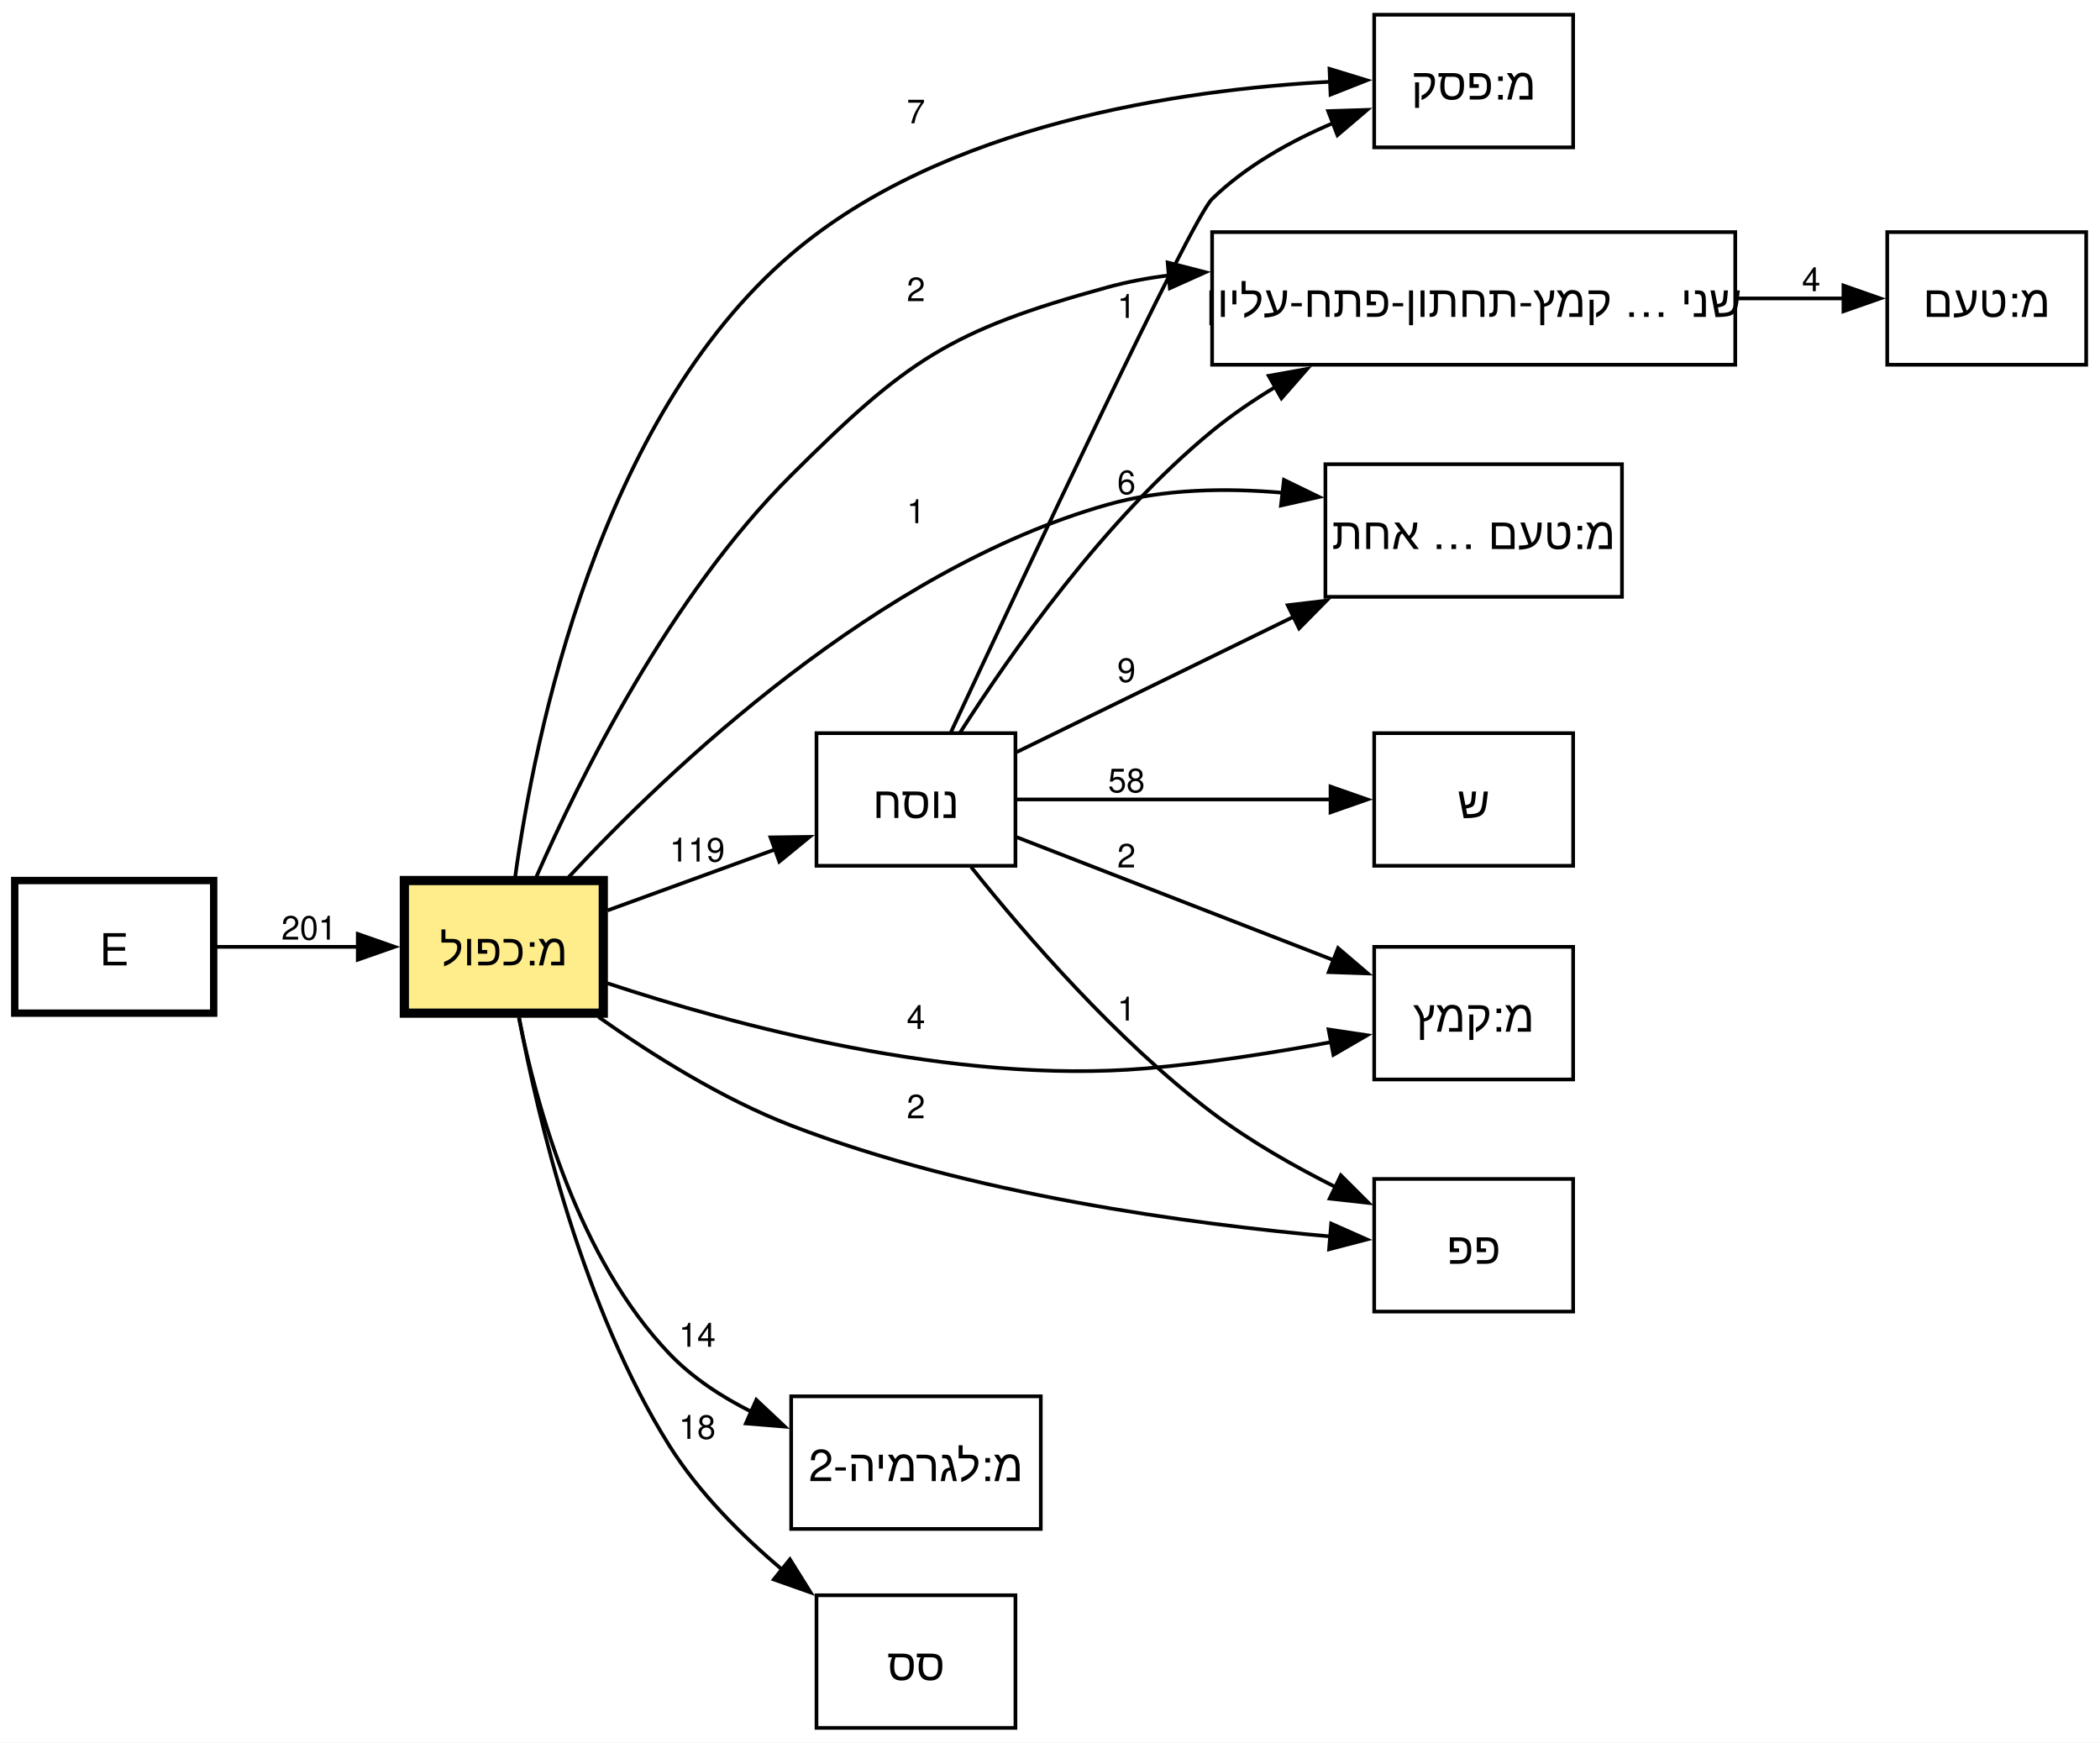
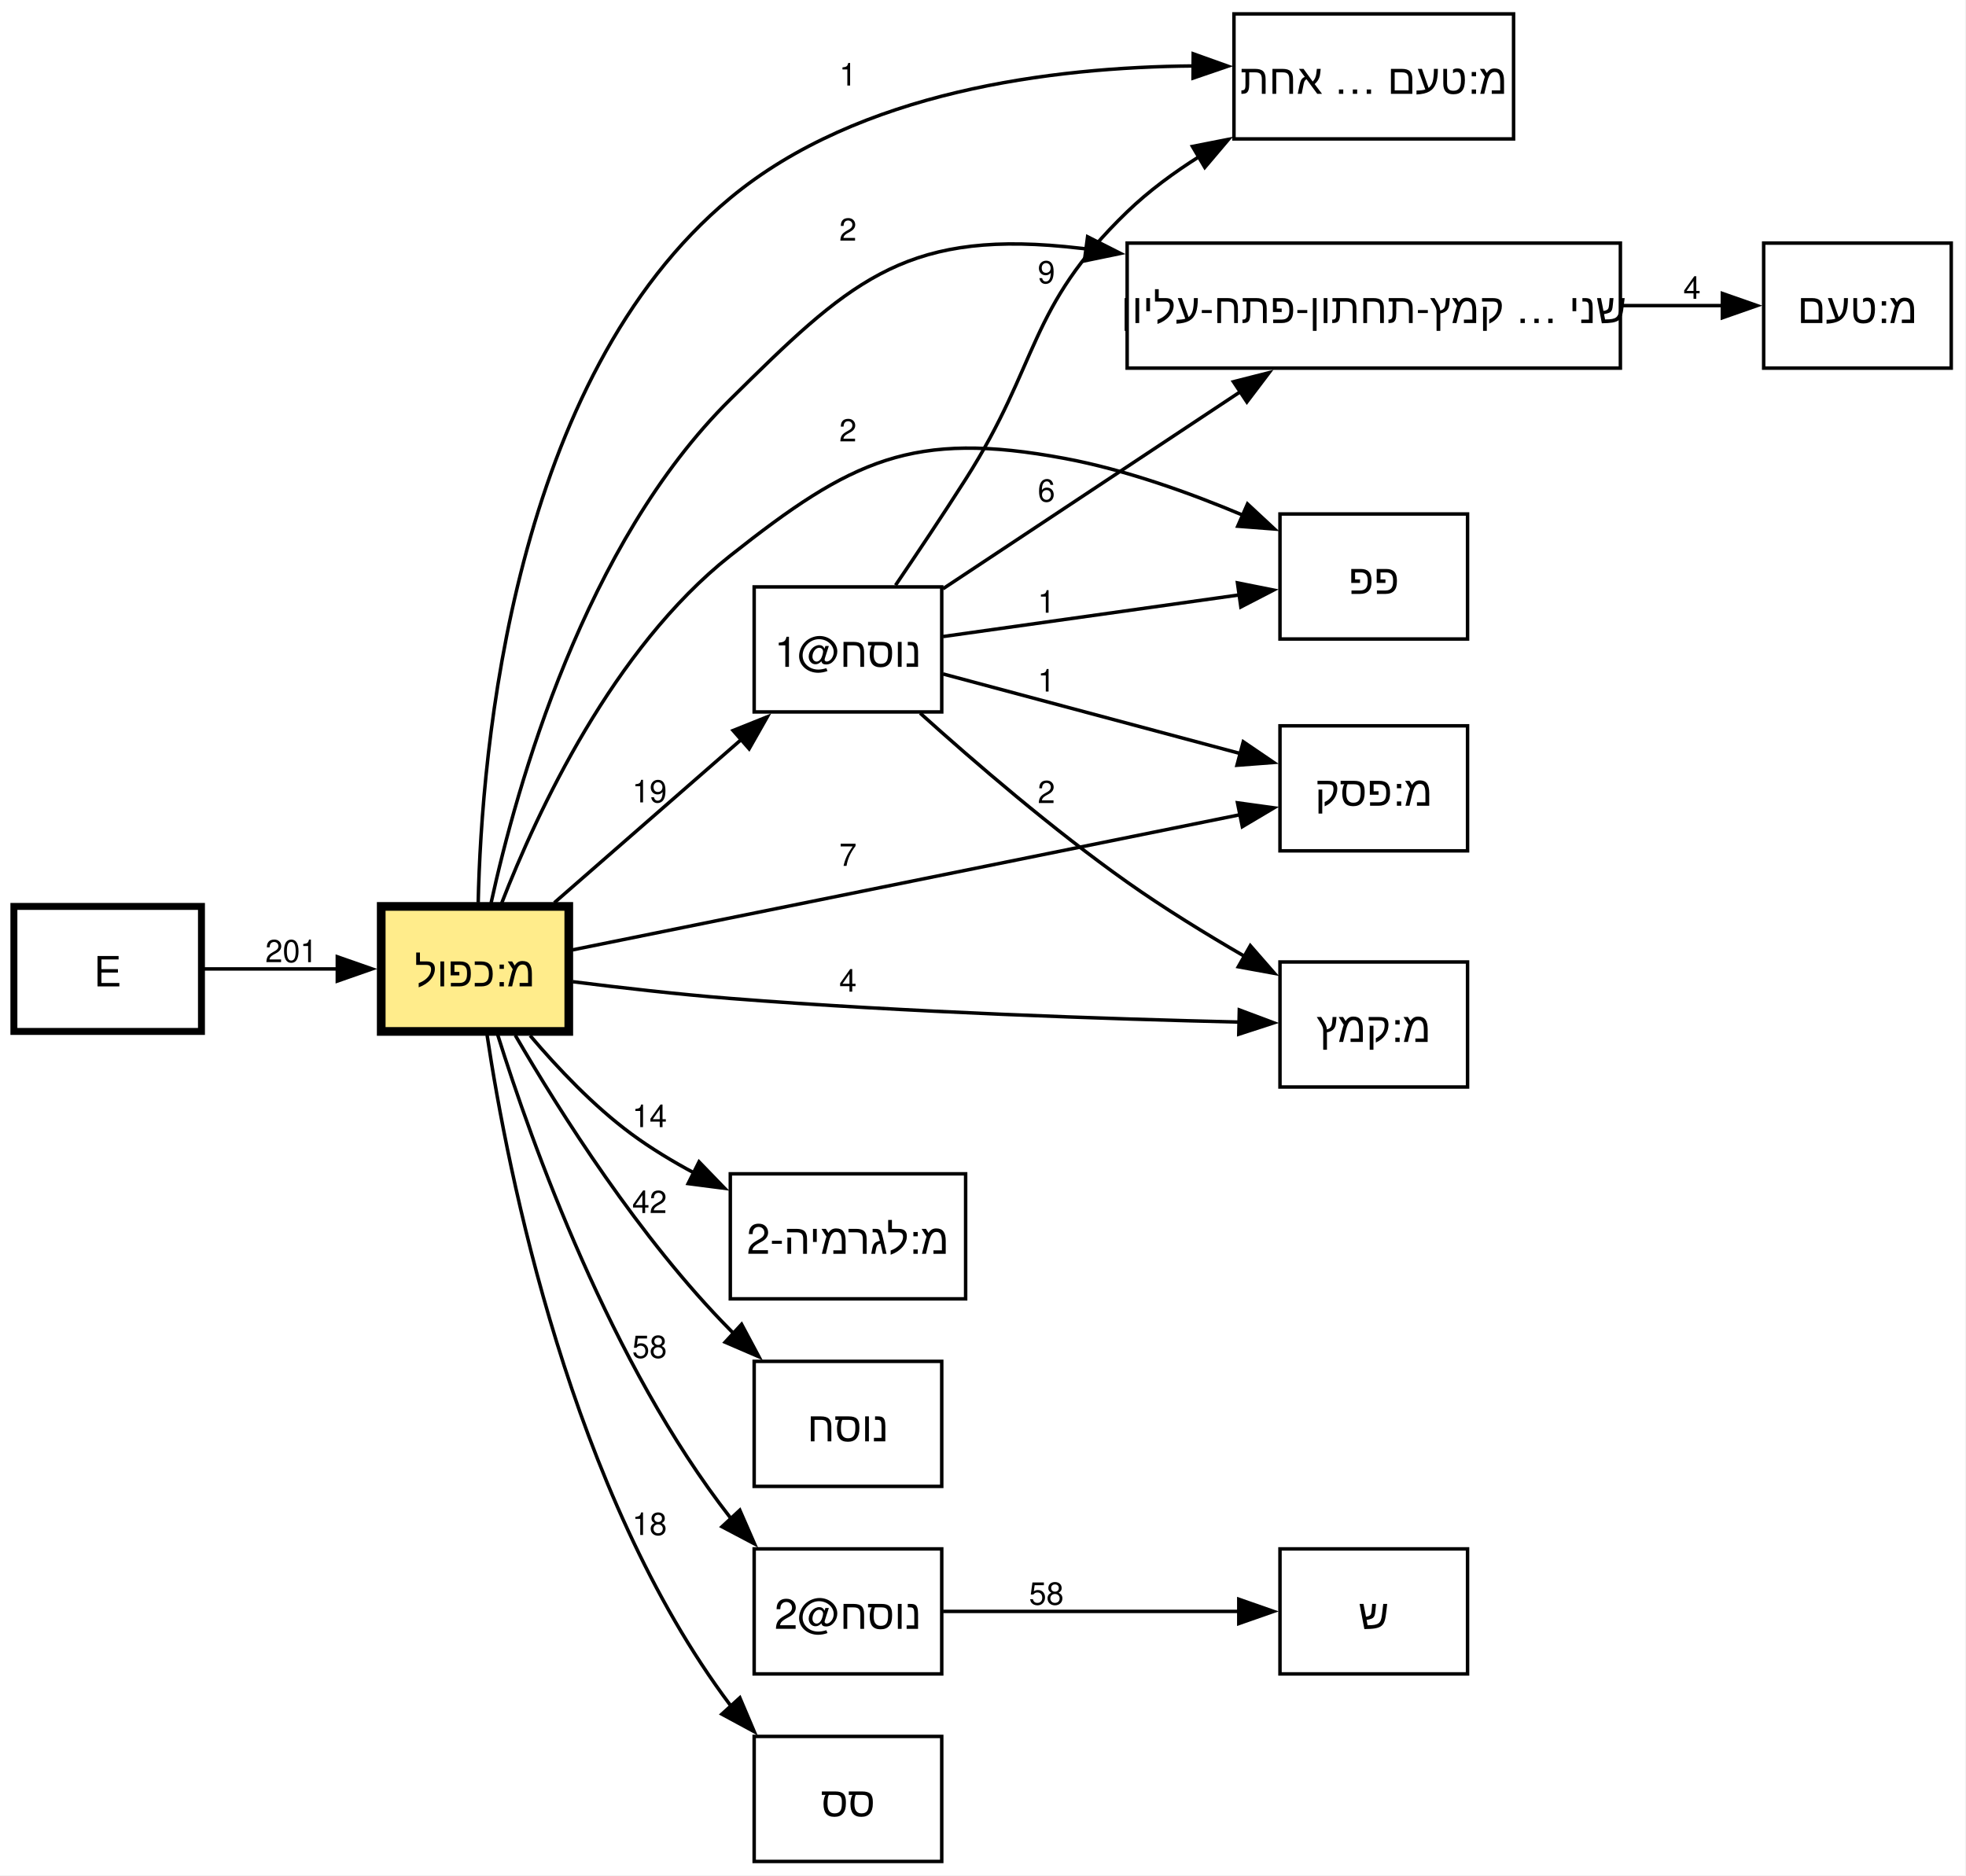
- <svg xmlns="http://www.w3.org/2000/svg" xmlns:xlink="http://www.w3.org/1999/xlink" width="570pt" height="473pt" viewBox="0.00 0.00 570.00 473.00">
-   <g id="graph0" class="graph" transform="scale(1 1) rotate(0) translate(4 469)">
-     <polygon fill="white" stroke="none" points="-4,4 -4,-469 566.25,-469 566.25,4 -4,4" />
+ <svg xmlns="http://www.w3.org/2000/svg" xmlns:xlink="http://www.w3.org/1999/xlink" width="566pt" height="540pt" viewBox="0.00 0.00 566.00 540.00">
+   <g id="graph0" class="graph" transform="scale(1 1) rotate(0) translate(4 536)">
+     <polygon fill="white" stroke="none" points="-4,4 -4,-536 561.75,-536 561.75,4 -4,4" />
    <g id="node1" class="node">
-       <polygon fill="none" stroke="black" stroke-width="2" points="54,-230 0,-230 0,-194 54,-194 54,-230" />
-       <text xml:space="preserve" text-anchor="middle" x="27" y="-206.97" font-family="SBL Hebrew,Helvetica" font-size="12.00">E</text>
+       <polygon fill="none" stroke="black" stroke-width="2" points="54,-275 0,-275 0,-239 54,-239 54,-275" />
+       <text xml:space="preserve" text-anchor="middle" x="27" y="-251.97" font-family="SBL Hebrew,Helvetica" font-size="12.00">E</text>
    </g>
    <g id="node3" class="node">
-       <polygon fill="#ffec8b" stroke="black" stroke-width="2.5" points="159.75,-230 105.75,-230 105.75,-194 159.75,-194 159.75,-230" />
-       <text xml:space="preserve" text-anchor="middle" x="132.75" y="-206.97" font-family="SBL Hebrew,Helvetica" font-size="12.00">מ:כפול</text>
+       <polygon fill="#ffec8b" stroke="black" stroke-width="2.5" points="159.75,-275 105.75,-275 105.75,-239 159.75,-239 159.75,-275" />
+       <text xml:space="preserve" text-anchor="middle" x="132.75" y="-251.97" font-family="SBL Hebrew,Helvetica" font-size="12.00">מ:כפול</text>
    </g>
    <g id="edge1" class="edge">
-       <path fill="none" stroke="black" d="M54.45,-212C66.22,-212 80.3,-212 93.21,-212" />
-       <polygon fill="black" stroke="black" points="93.11,-215.5 103.11,-212 93.11,-208.5 93.11,-215.5" />
-       <text xml:space="preserve" text-anchor="middle" x="79.88" y="-213.95" font-family="Helvetica,sans-Serif" font-size="9.00">201</text>
+       <path fill="none" stroke="black" d="M54.45,-257C66.22,-257 80.3,-257 93.21,-257" />
+       <polygon fill="black" stroke="black" points="93.11,-260.5 103.11,-257 93.11,-253.5 93.11,-260.5" />
+       <text xml:space="preserve" text-anchor="middle" x="79.88" y="-258.95" font-family="Helvetica,sans-Serif" font-size="9.00">201</text>
    </g>
    <g id="node2" class="node">
      <g id="a_node2">
        <a xlink:title="מ:טעם ומתג באות אחת">
-           <polygon fill="none" stroke="black" points="436.25,-343 355.75,-343 355.75,-307 436.25,-307 436.25,-343" />
-           <text xml:space="preserve" text-anchor="middle" x="396" y="-319.98" font-family="SBL Hebrew,Helvetica" font-size="12.00">מ:טעם … אחת</text>
+           <polygon fill="none" stroke="black" points="431.75,-532 351.25,-532 351.25,-496 431.75,-496 431.75,-532" />
+           <text xml:space="preserve" text-anchor="middle" x="391.5" y="-508.98" font-family="SBL Hebrew,Helvetica" font-size="12.00">מ:טעם … אחת</text>
        </a>
      </g>
    </g>
    <g id="edge2" class="edge">
-       <path fill="none" stroke="black" d="M150.38,-230.95C177.47,-260.08 234.36,-314.35 296.5,-332 311.76,-336.34 328.86,-336.62 344.47,-335.22" />
-       <polygon fill="black" stroke="black" points="344.5,-338.74 354.03,-334.11 343.69,-331.79 344.5,-338.74" />
-       <text xml:space="preserve" text-anchor="middle" x="244.62" y="-327.01" font-family="Helvetica,sans-Serif" font-size="9.00">1</text>
+       <path fill="none" stroke="black" d="M133.67,-276.13C134.62,-319.77 143.56,-426.93 206.25,-479 243.29,-509.77 299.03,-516.67 339.5,-517.01" />
+       <polygon fill="black" stroke="black" points="339.52,-520.51 349.49,-516.94 339.47,-513.51 339.52,-520.51" />
+       <text xml:space="preserve" text-anchor="middle" x="240.12" y="-511.37" font-family="Helvetica,sans-Serif" font-size="9.00">1</text>
    </g>
    <g id="node4" class="node">
      <g id="a_node4">
        <a xlink:title="שני טעמים באות אחת קמץ-תחתון-פתח-עליון">
-           <polygon fill="none" stroke="black" points="467,-406 325,-406 325,-370 467,-370 467,-406" />
-           <text xml:space="preserve" text-anchor="middle" x="396" y="-382.98" font-family="SBL Hebrew,Helvetica" font-size="12.00">שני … קמץ-תחתון-פתח-עליון</text>
+           <polygon fill="none" stroke="black" points="462.5,-466 320.5,-466 320.5,-430 462.5,-430 462.5,-466" />
+           <text xml:space="preserve" text-anchor="middle" x="391.5" y="-442.98" font-family="SBL Hebrew,Helvetica" font-size="12.00">שני … קמץ-תחתון-פתח-עליון</text>
        </a>
      </g>
    </g>
-     <g id="edge9" class="edge">
-       <path fill="none" stroke="black" d="M141.53,-230.89C153.31,-257.72 177.84,-307.26 210.75,-340 242.18,-371.28 253.74,-379.25 296.5,-391 301.98,-392.51 307.69,-393.57 313.49,-394.28" />
-       <polygon fill="black" stroke="black" points="312.93,-397.75 323.19,-395.11 313.53,-390.77 312.93,-397.75" />
-       <text xml:space="preserve" text-anchor="middle" x="244.62" y="-387.26" font-family="Helvetica,sans-Serif" font-size="9.00">2</text>
+     <g id="edge11" class="edge">
+       <path fill="none" stroke="black" d="M137.39,-276.05C144.73,-309.59 164.3,-379.53 206.25,-421 239.7,-454.07 255.68,-469.48 302.5,-465 304.56,-464.8 306.64,-464.58 308.74,-464.34" />
+       <polygon fill="black" stroke="black" points="309.11,-467.82 318.57,-463.03 308.19,-460.88 309.11,-467.82" />
+       <text xml:space="preserve" text-anchor="middle" x="240.12" y="-466.7" font-family="Helvetica,sans-Serif" font-size="9.00">2</text>
    </g>
    <g id="node5" class="node">
-       <polygon fill="none" stroke="black" points="278.5,-90 210.75,-90 210.75,-54 278.5,-54 278.5,-90" />
-       <text xml:space="preserve" text-anchor="middle" x="244.62" y="-66.97" font-family="SBL Hebrew,Helvetica" font-size="12.00">מ:לגרמיה-2</text>
+       <polygon fill="none" stroke="black" points="274,-198 206.25,-198 206.25,-162 274,-162 274,-198" />
+       <text xml:space="preserve" text-anchor="middle" x="240.12" y="-174.97" font-family="SBL Hebrew,Helvetica" font-size="12.00">מ:לגרמיה-2</text>
    </g>
    <g id="edge3" class="edge">
-       <path fill="none" stroke="black" d="M136.83,-192.82C141.63,-168.68 153.03,-127.29 177.75,-101.5 183.97,-95.01 191.87,-89.85 200.03,-85.77" />
-       <polygon fill="black" stroke="black" points="201.29,-89.04 209.01,-81.78 198.45,-82.64 201.29,-89.04" />
-       <text xml:space="preserve" text-anchor="middle" x="185.25" y="-103.45" font-family="Helvetica,sans-Serif" font-size="9.00">14</text>
+       <path fill="none" stroke="black" d="M148.62,-237.81C156.55,-228.45 166.9,-217.51 177.75,-209.5 183.37,-205.35 189.66,-201.55 196.02,-198.15" />
+       <polygon fill="black" stroke="black" points="197.25,-201.45 204.62,-193.83 194.11,-195.19 197.25,-201.45" />
+       <text xml:space="preserve" text-anchor="middle" x="183" y="-211.45" font-family="Helvetica,sans-Serif" font-size="9.00">14</text>
    </g>
    <g id="node6" class="node">
-       <polygon fill="none" stroke="black" points="423,-465 369,-465 369,-429 423,-429 423,-465" />
-       <text xml:space="preserve" text-anchor="middle" x="396" y="-441.98" font-family="SBL Hebrew,Helvetica" font-size="12.00">מ:פסק</text>
+       <polygon fill="none" stroke="black" points="418.5,-327 364.5,-327 364.5,-291 418.5,-291 418.5,-327" />
+       <text xml:space="preserve" text-anchor="middle" x="391.5" y="-303.98" font-family="SBL Hebrew,Helvetica" font-size="12.00">מ:פסק</text>
    </g>
    <g id="edge4" class="edge">
-       <path fill="none" stroke="black" d="M135.84,-231.03C141.08,-269.17 158.36,-355.17 210.75,-400 252.07,-435.36 316.51,-444.67 357.2,-446.82" />
-       <polygon fill="black" stroke="black" points="356.87,-450.31 367,-447.21 357.15,-443.32 356.87,-450.31" />
-       <text xml:space="preserve" text-anchor="middle" x="244.62" y="-435.53" font-family="Helvetica,sans-Serif" font-size="9.00">7</text>
+       <path fill="none" stroke="black" d="M160.74,-262.47C206.82,-271.8 300.76,-290.83 353.12,-301.43" />
+       <polygon fill="black" stroke="black" points="352.27,-304.83 362.77,-303.38 353.66,-297.97 352.27,-304.83" />
+       <text xml:space="preserve" text-anchor="middle" x="240.12" y="-286.68" font-family="Helvetica,sans-Serif" font-size="9.00">7</text>
    </g>
    <g id="node7" class="node">
-       <polygon fill="none" stroke="black" points="423,-212 369,-212 369,-176 423,-176 423,-212" />
-       <text xml:space="preserve" text-anchor="middle" x="396" y="-188.97" font-family="SBL Hebrew,Helvetica" font-size="12.00">מ:קמץ</text>
+       <polygon fill="none" stroke="black" points="418.5,-259 364.5,-259 364.5,-223 418.5,-223 418.5,-259" />
+       <text xml:space="preserve" text-anchor="middle" x="391.5" y="-235.97" font-family="SBL Hebrew,Helvetica" font-size="12.00">מ:קמץ</text>
    </g>
    <g id="edge5" class="edge">
-       <path fill="none" stroke="black" d="M160.81,-202.14C194.7,-190.89 254.68,-174.57 307,-179 323.61,-180.41 341.8,-183.28 357.31,-186.14" />
-       <polygon fill="black" stroke="black" points="356.61,-189.57 367.09,-188.01 357.93,-182.69 356.61,-189.57" />
-       <text xml:space="preserve" text-anchor="middle" x="244.62" y="-189.71" font-family="Helvetica,sans-Serif" font-size="9.00">4</text>
+       <path fill="none" stroke="black" d="M160.9,-253.32C174.49,-251.61 191.22,-249.69 206.25,-248.5 256.94,-244.5 315.64,-242.58 352.91,-241.69" />
+       <polygon fill="black" stroke="black" points="352.79,-245.2 362.71,-241.48 352.63,-238.2 352.79,-245.2" />
+       <text xml:space="preserve" text-anchor="middle" x="240.12" y="-250.45" font-family="Helvetica,sans-Serif" font-size="9.00">4</text>
    </g>
    <g id="node8" class="node">
-       <polygon fill="none" stroke="black" points="271.62,-270 217.62,-270 217.62,-234 271.62,-234 271.62,-270" />
-       <text xml:space="preserve" text-anchor="middle" x="244.62" y="-246.97" font-family="SBL Hebrew,Helvetica" font-size="12.00">נוסח</text>
+       <polygon fill="none" stroke="black" points="267.12,-144 213.12,-144 213.12,-108 267.12,-108 267.12,-144" />
+       <text xml:space="preserve" text-anchor="middle" x="240.12" y="-120.97" font-family="SBL Hebrew,Helvetica" font-size="12.00">נוסח</text>
    </g>
    <g id="edge6" class="edge">
-       <path fill="none" stroke="black" d="M160.91,-221.89C174.72,-226.91 191.7,-233.1 206.68,-238.55" />
-       <polygon fill="black" stroke="black" points="205.14,-241.71 215.73,-241.85 207.53,-235.14 205.14,-241.71" />
-       <text xml:space="preserve" text-anchor="middle" x="185.25" y="-235.15" font-family="Helvetica,sans-Serif" font-size="9.00">119</text>
+       <path fill="none" stroke="black" d="M144.34,-237.9C157.15,-215.86 180.25,-179.29 206.25,-153 206.61,-152.63 206.98,-152.26 207.35,-151.9" />
+       <polygon fill="black" stroke="black" points="209.5,-154.68 214.49,-145.33 204.76,-149.52 209.5,-154.68" />
+       <text xml:space="preserve" text-anchor="middle" x="183" y="-186.71" font-family="Helvetica,sans-Serif" font-size="9.00">42</text>
    </g>
    <g id="node9" class="node">
-       <polygon fill="none" stroke="black" points="271.62,-36 217.62,-36 217.62,0 271.62,0 271.62,-36" />
-       <text xml:space="preserve" text-anchor="middle" x="244.62" y="-12.97" font-family="SBL Hebrew,Helvetica" font-size="12.00">סס</text>
+       <polygon fill="none" stroke="black" points="267.12,-367 213.12,-367 213.12,-331 267.12,-331 267.12,-367" />
+       <text xml:space="preserve" text-anchor="middle" x="240.12" y="-343.98" font-family="SBL Hebrew,Helvetica" font-size="12.00">נוסח@1</text>
    </g>
    <g id="edge7" class="edge">
-       <path fill="none" stroke="black" d="M136.9,-192.77C142.06,-165.29 154.18,-113.98 177.75,-76.5 185.72,-63.83 197.22,-52.3 208.38,-42.89" />
-       <polygon fill="black" stroke="black" points="210.41,-45.75 216.02,-36.76 206.03,-40.29 210.41,-45.75" />
-       <text xml:space="preserve" text-anchor="middle" x="185.25" y="-78.45" font-family="Helvetica,sans-Serif" font-size="9.00">18</text>
+       <path fill="none" stroke="black" d="M155.58,-276.06C171.19,-289.69 192.37,-308.18 209.5,-323.14" />
+       <polygon fill="black" stroke="black" points="207.06,-325.65 216.9,-329.59 211.67,-320.38 207.06,-325.65" />
+       <text xml:space="preserve" text-anchor="middle" x="183" y="-304.95" font-family="Helvetica,sans-Serif" font-size="9.00">19</text>
    </g>
    <g id="node10" class="node">
-       <polygon fill="none" stroke="black" points="423,-149 369,-149 369,-113 423,-113 423,-149" />
-       <text xml:space="preserve" text-anchor="middle" x="396" y="-125.97" font-family="SBL Hebrew,Helvetica" font-size="12.00">פפ</text>
+       <polygon fill="none" stroke="black" points="267.12,-90 213.12,-90 213.12,-54 267.12,-54 267.12,-90" />
+       <text xml:space="preserve" text-anchor="middle" x="240.12" y="-66.97" font-family="SBL Hebrew,Helvetica" font-size="12.00">נוסח@2</text>
    </g>
    <g id="edge8" class="edge">
-       <path fill="none" stroke="black" d="M158.44,-192.97C172.93,-182.72 192.03,-170.72 210.75,-163.5 259.36,-144.74 319.39,-136.73 357.45,-133.36" />
-       <polygon fill="black" stroke="black" points="357.32,-136.88 367.01,-132.58 356.75,-129.91 357.32,-136.88" />
-       <text xml:space="preserve" text-anchor="middle" x="244.62" y="-165.45" font-family="Helvetica,sans-Serif" font-size="9.00">2</text>
+       <path fill="none" stroke="black" d="M139.31,-237.95C149.11,-206.63 171.76,-143.29 206.25,-99 206.32,-98.91 206.4,-98.81 206.47,-98.72" />
+       <polygon fill="black" stroke="black" points="208.99,-101.15 213.23,-91.45 203.86,-96.39 208.99,-101.15" />
+       <text xml:space="preserve" text-anchor="middle" x="183" y="-145" font-family="Helvetica,sans-Serif" font-size="9.00">58</text>
+     </g>
+     <g id="node11" class="node">
+       <polygon fill="none" stroke="black" points="267.12,-36 213.12,-36 213.12,0 267.12,0 267.12,-36" />
+       <text xml:space="preserve" text-anchor="middle" x="240.12" y="-12.97" font-family="SBL Hebrew,Helvetica" font-size="12.00">סס</text>
+     </g>
+     <g id="edge9" class="edge">
+       <path fill="none" stroke="black" d="M136.24,-237.87C142.2,-198.32 160.36,-106.12 206.25,-45 206.32,-44.9 206.39,-44.81 206.47,-44.71" />
+       <polygon fill="black" stroke="black" points="209,-47.13 213.14,-37.38 203.82,-42.42 209,-47.13" />
+       <text xml:space="preserve" text-anchor="middle" x="183" y="-94" font-family="Helvetica,sans-Serif" font-size="9.00">18</text>
    </g>
    <g id="node12" class="node">
-       <polygon fill="none" stroke="black" points="562.25,-406 508.25,-406 508.25,-370 562.25,-370 562.25,-406" />
-       <text xml:space="preserve" text-anchor="middle" x="535.25" y="-382.98" font-family="SBL Hebrew,Helvetica" font-size="12.00">מ:טעם</text>
+       <polygon fill="none" stroke="black" points="418.5,-388 364.5,-388 364.5,-352 418.5,-352 418.5,-388" />
+       <text xml:space="preserve" text-anchor="middle" x="391.5" y="-364.98" font-family="SBL Hebrew,Helvetica" font-size="12.00">פפ</text>
+     </g>
+     <g id="edge10" class="edge">
+       <path fill="none" stroke="black" d="M140.44,-275.97C150.62,-302.18 172.49,-349.27 206.25,-376 241.18,-403.65 258.7,-412.17 302.5,-404 320.03,-400.73 338.57,-394.09 354.08,-387.54" />
+       <polygon fill="black" stroke="black" points="355.15,-390.89 362.91,-383.67 352.34,-384.48 355.15,-390.89" />
+       <text xml:space="preserve" text-anchor="middle" x="240.12" y="-408.9" font-family="Helvetica,sans-Serif" font-size="9.00">2</text>
+     </g>
+     <g id="node14" class="node">
+       <polygon fill="none" stroke="black" points="557.75,-466 503.75,-466 503.75,-430 557.75,-430 557.75,-466" />
+       <text xml:space="preserve" text-anchor="middle" x="530.75" y="-442.98" font-family="SBL Hebrew,Helvetica" font-size="12.00">מ:טעם</text>
+     </g>
+     <g id="edge18" class="edge">
+       <path fill="none" stroke="black" d="M462.73,-448C472.82,-448 482.86,-448 491.99,-448" />
+       <polygon fill="black" stroke="black" points="491.86,-451.5 501.86,-448 491.86,-444.5 491.86,-451.5" />
+       <text xml:space="preserve" text-anchor="middle" x="483.12" y="-449.95" font-family="Helvetica,sans-Serif" font-size="9.00">4</text>
+     </g>
+     <g id="edge12" class="edge">
+       <path fill="none" stroke="black" d="M253.82,-367.48C260.01,-376.6 267.51,-387.8 274,-398 295.48,-431.72 291.74,-447.23 320.5,-475 326.69,-480.98 333.98,-486.35 341.47,-491.05" />
+       <polygon fill="black" stroke="black" points="339.3,-493.83 349.7,-495.88 342.85,-487.8 339.3,-493.83" />
+       <text xml:space="preserve" text-anchor="middle" x="297.25" y="-454.44" font-family="Helvetica,sans-Serif" font-size="9.00">9</text>
    </g>
    <g id="edge16" class="edge">
-       <path fill="none" stroke="black" d="M467.23,-388C477.32,-388 487.36,-388 496.49,-388" />
-       <polygon fill="black" stroke="black" points="496.36,-391.5 506.36,-388 496.36,-384.5 496.36,-391.5" />
-       <text xml:space="preserve" text-anchor="middle" x="487.62" y="-389.95" font-family="Helvetica,sans-Serif" font-size="9.00">4</text>
+       <path fill="none" stroke="black" d="M267.49,-366.47C291.28,-382.24 326.55,-405.61 353.23,-423.3" />
+       <polygon fill="black" stroke="black" points="351.1,-426.08 361.37,-428.69 354.97,-420.25 351.1,-426.08" />
+       <text xml:space="preserve" text-anchor="middle" x="297.25" y="-391.58" font-family="Helvetica,sans-Serif" font-size="9.00">6</text>
    </g>
-     <g id="edge10" class="edge">
-       <path fill="none" stroke="black" d="M271.99,-264.88C292.82,-275.06 322.44,-289.54 347.4,-301.74" />
-       <polygon fill="black" stroke="black" points="345.53,-304.72 356.05,-305.97 348.61,-298.43 345.53,-304.72" />
-       <text xml:space="preserve" text-anchor="middle" x="301.75" y="-283.91" font-family="Helvetica,sans-Serif" font-size="9.00">9</text>
+     <g id="edge13" class="edge">
+       <path fill="none" stroke="black" d="M267.49,-341.94C291.3,-335.56 326.61,-326.11 353.3,-318.96" />
+       <polygon fill="black" stroke="black" points="353.93,-322.41 362.69,-316.45 352.12,-315.65 353.93,-322.41" />
+       <text xml:space="preserve" text-anchor="middle" x="297.25" y="-336.87" font-family="Helvetica,sans-Serif" font-size="9.00">1</text>
+     </g>
+     <g id="edge14" class="edge">
+       <path fill="none" stroke="black" d="M260.91,-330.65C276.52,-316.59 299.15,-297.1 320.5,-282 331.15,-274.47 343.26,-267.02 354.38,-260.58" />
+       <polygon fill="black" stroke="black" points="355.96,-263.7 362.92,-255.72 352.5,-257.62 355.96,-263.7" />
+       <text xml:space="preserve" text-anchor="middle" x="297.25" y="-304.76" font-family="Helvetica,sans-Serif" font-size="9.00">2</text>
    </g>
    <g id="edge15" class="edge">
-       <path fill="none" stroke="black" d="M256.62,-270.18C270.43,-291.84 295.88,-328.09 325,-352 330.34,-356.38 336.29,-360.44 342.42,-364.12" />
-       <polygon fill="black" stroke="black" points="340.37,-366.99 350.8,-368.86 343.82,-360.89 340.37,-366.99" />
-       <text xml:space="preserve" text-anchor="middle" x="301.75" y="-334.89" font-family="Helvetica,sans-Serif" font-size="9.00">6</text>
+       <path fill="none" stroke="black" d="M267.49,-352.71C291.2,-356.04 326.3,-360.97 352.94,-364.72" />
+       <polygon fill="black" stroke="black" points="352.26,-368.16 362.65,-366.09 353.24,-361.23 352.26,-368.16" />
+       <text xml:space="preserve" text-anchor="middle" x="297.25" y="-359.57" font-family="Helvetica,sans-Serif" font-size="9.00">1</text>
    </g>
-     <g id="edge11" class="edge">
-       <path fill="none" stroke="black" d="M254.11,-270.26C273.41,-311.66 319.33,-409.46 325,-415 334.23,-424 346.44,-430.77 358.08,-435.7" />
-       <polygon fill="black" stroke="black" points="356.5,-438.84 367.09,-439.18 359.02,-432.31 356.5,-438.84" />
-       <text xml:space="preserve" text-anchor="middle" x="301.75" y="-382.71" font-family="Helvetica,sans-Serif" font-size="9.00">1</text>
+     <g id="node13" class="node">
+       <polygon fill="none" stroke="black" points="418.5,-90 364.5,-90 364.5,-54 418.5,-54 418.5,-90" />
+       <text xml:space="preserve" text-anchor="middle" x="391.5" y="-66.97" font-family="SBL Hebrew,Helvetica" font-size="12.00">ש</text>
    </g>
-     <g id="edge12" class="edge">
-       <path fill="none" stroke="black" d="M271.99,-241.76C295.91,-232.47 331.43,-218.68 358.16,-208.31" />
-       <polygon fill="black" stroke="black" points="359.19,-211.66 367.24,-204.78 356.65,-205.14 359.19,-211.66" />
-       <text xml:space="preserve" text-anchor="middle" x="301.75" y="-233.53" font-family="Helvetica,sans-Serif" font-size="9.00">2</text>
-     </g>
-     <g id="edge13" class="edge">
-       <path fill="none" stroke="black" d="M259.59,-233.67C274.36,-215.17 299.07,-186.6 325,-167 335.27,-159.24 347.45,-152.32 358.76,-146.67" />
-       <polygon fill="black" stroke="black" points="359.94,-149.98 367.44,-142.5 356.91,-143.67 359.94,-149.98" />
-       <text xml:space="preserve" text-anchor="middle" x="301.75" y="-192" font-family="Helvetica,sans-Serif" font-size="9.00">1</text>
-     </g>
-     <g id="node11" class="node">
-       <polygon fill="none" stroke="black" points="423,-270 369,-270 369,-234 423,-234 423,-270" />
-       <text xml:space="preserve" text-anchor="middle" x="396" y="-246.97" font-family="SBL Hebrew,Helvetica" font-size="12.00">ש</text>
-     </g>
-     <g id="edge14" class="edge">
-       <path fill="none" stroke="black" d="M271.99,-252C295.7,-252 330.8,-252 357.44,-252" />
-       <polygon fill="black" stroke="black" points="357.14,-255.5 367.14,-252 357.14,-248.5 357.14,-255.5" />
-       <text xml:space="preserve" text-anchor="middle" x="301.75" y="-253.95" font-family="Helvetica,sans-Serif" font-size="9.00">58</text>
+     <g id="edge17" class="edge">
+       <path fill="none" stroke="black" d="M267.49,-72C291.2,-72 326.3,-72 352.94,-72" />
+       <polygon fill="black" stroke="black" points="352.64,-75.5 362.64,-72 352.64,-68.5 352.64,-75.5" />
+       <text xml:space="preserve" text-anchor="middle" x="297.25" y="-73.95" font-family="Helvetica,sans-Serif" font-size="9.00">58</text>
    </g>
  </g>
</svg>
